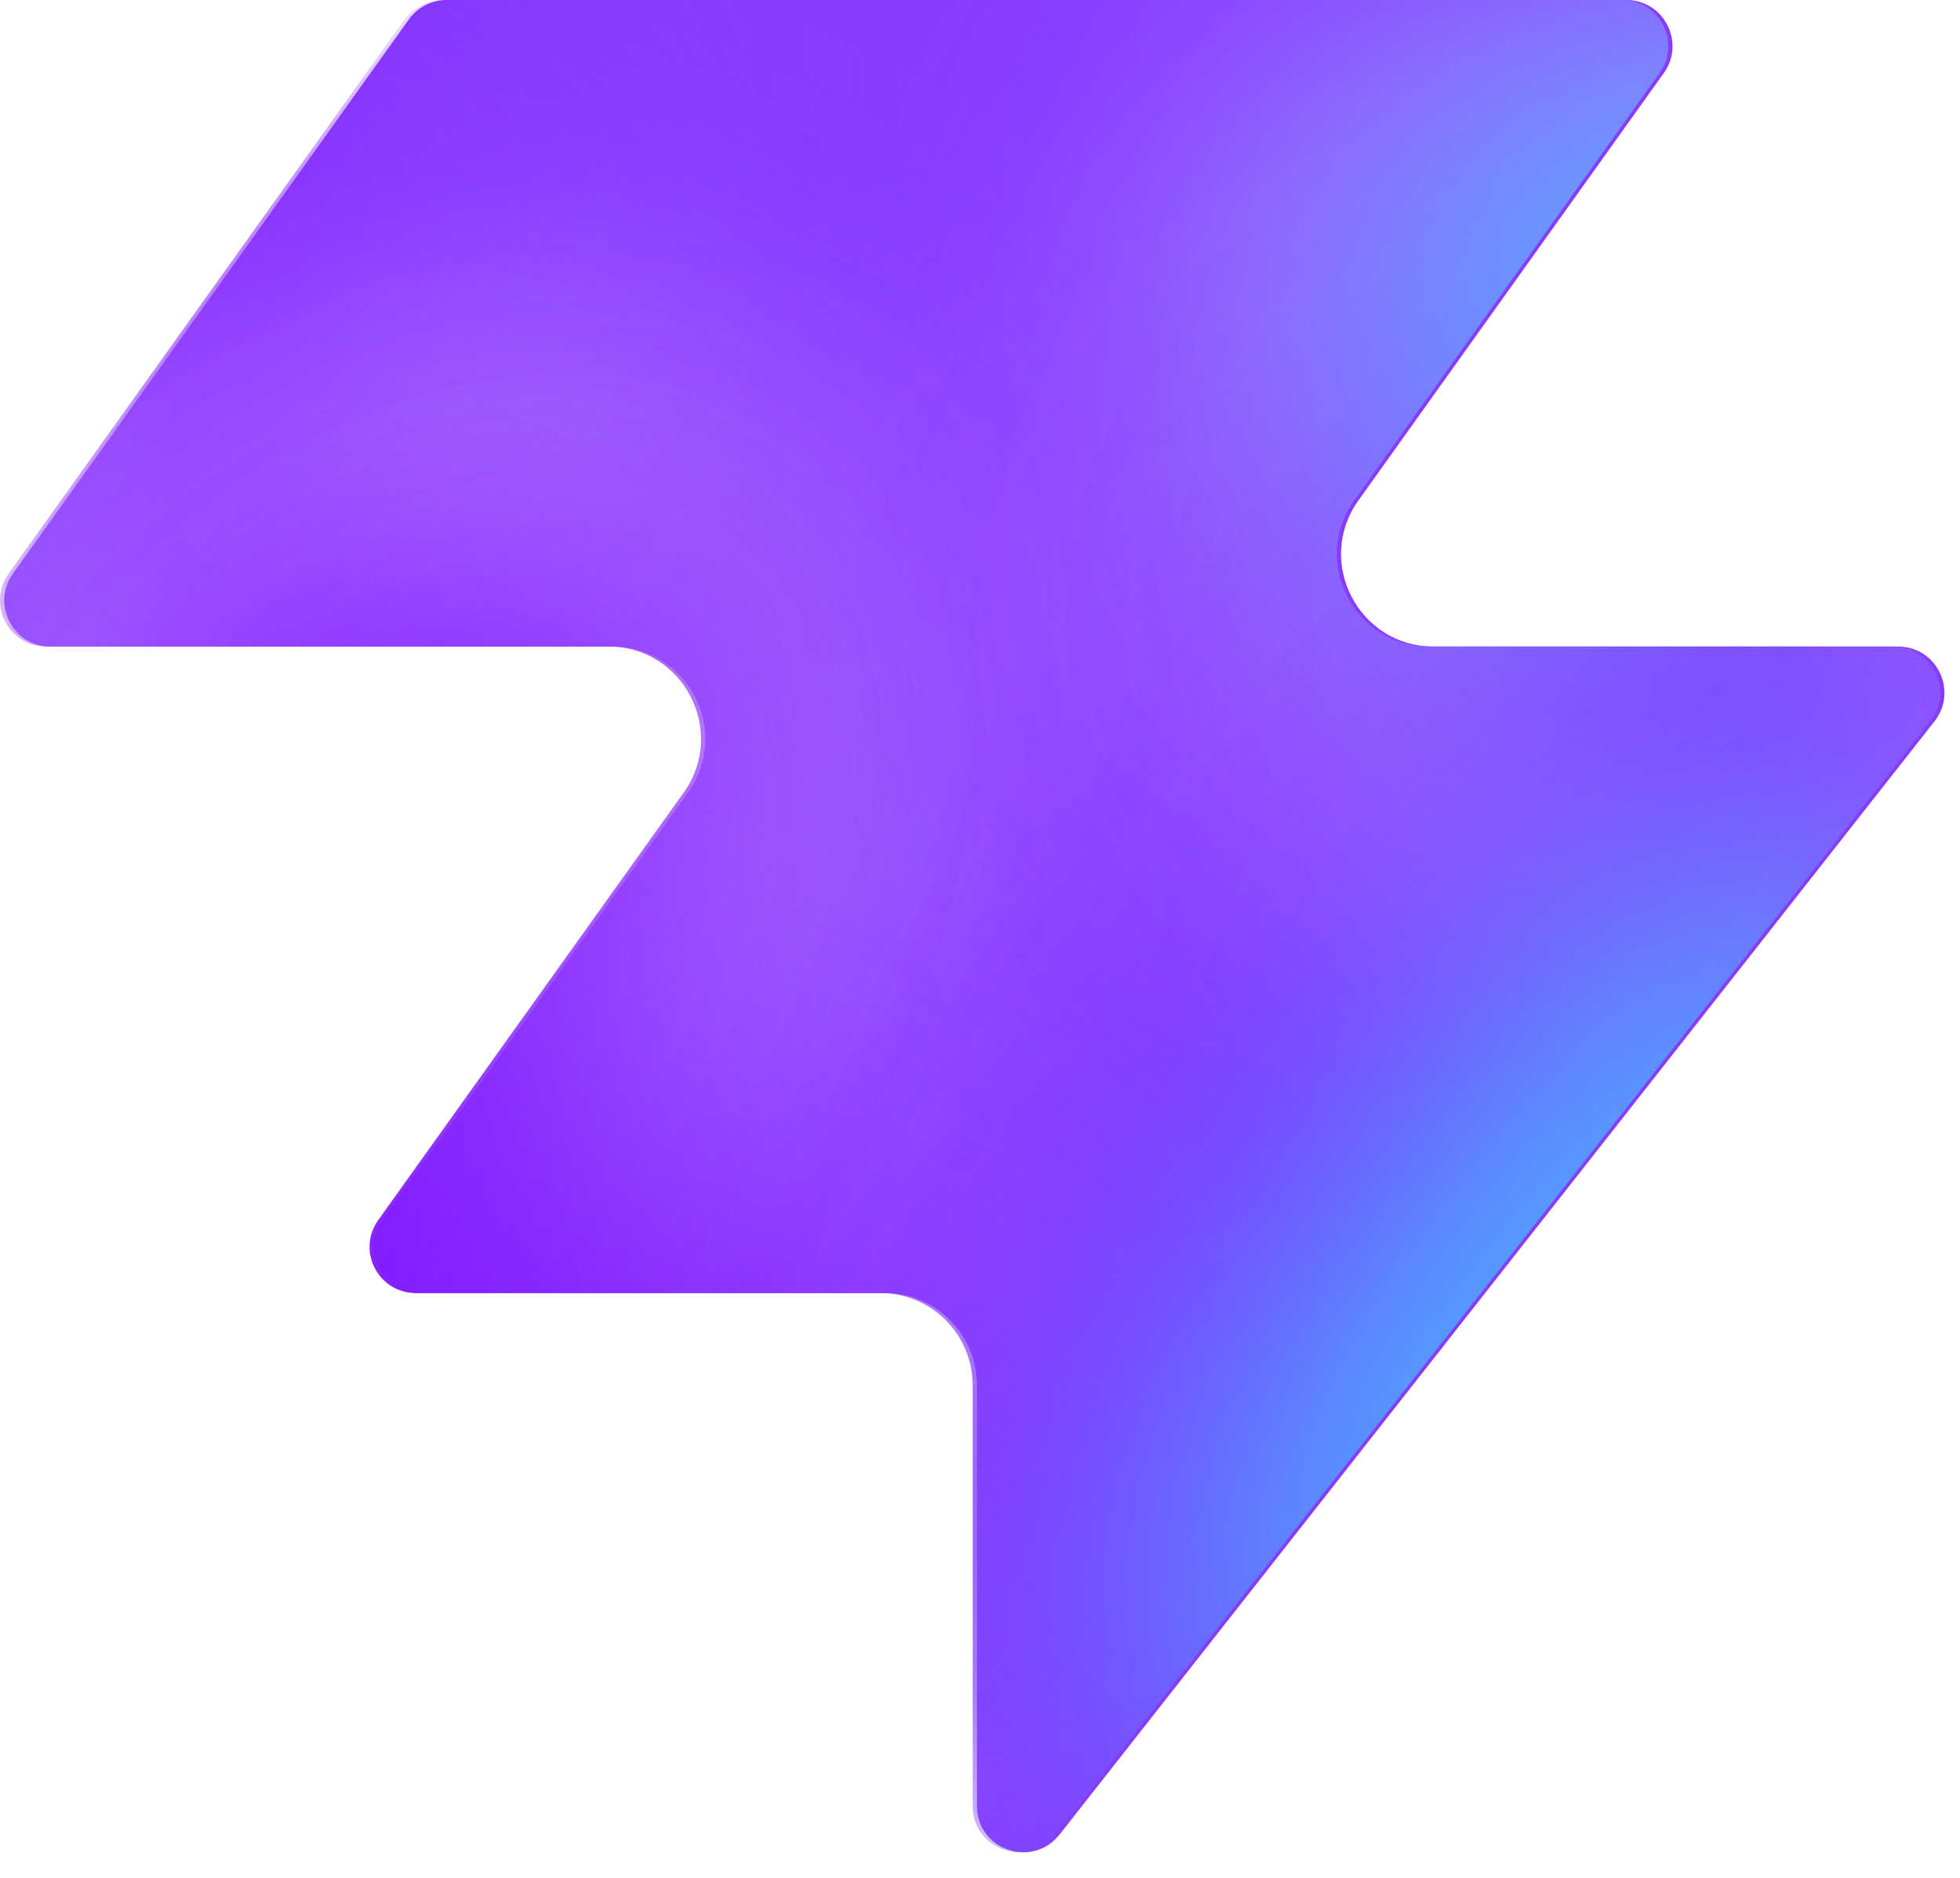
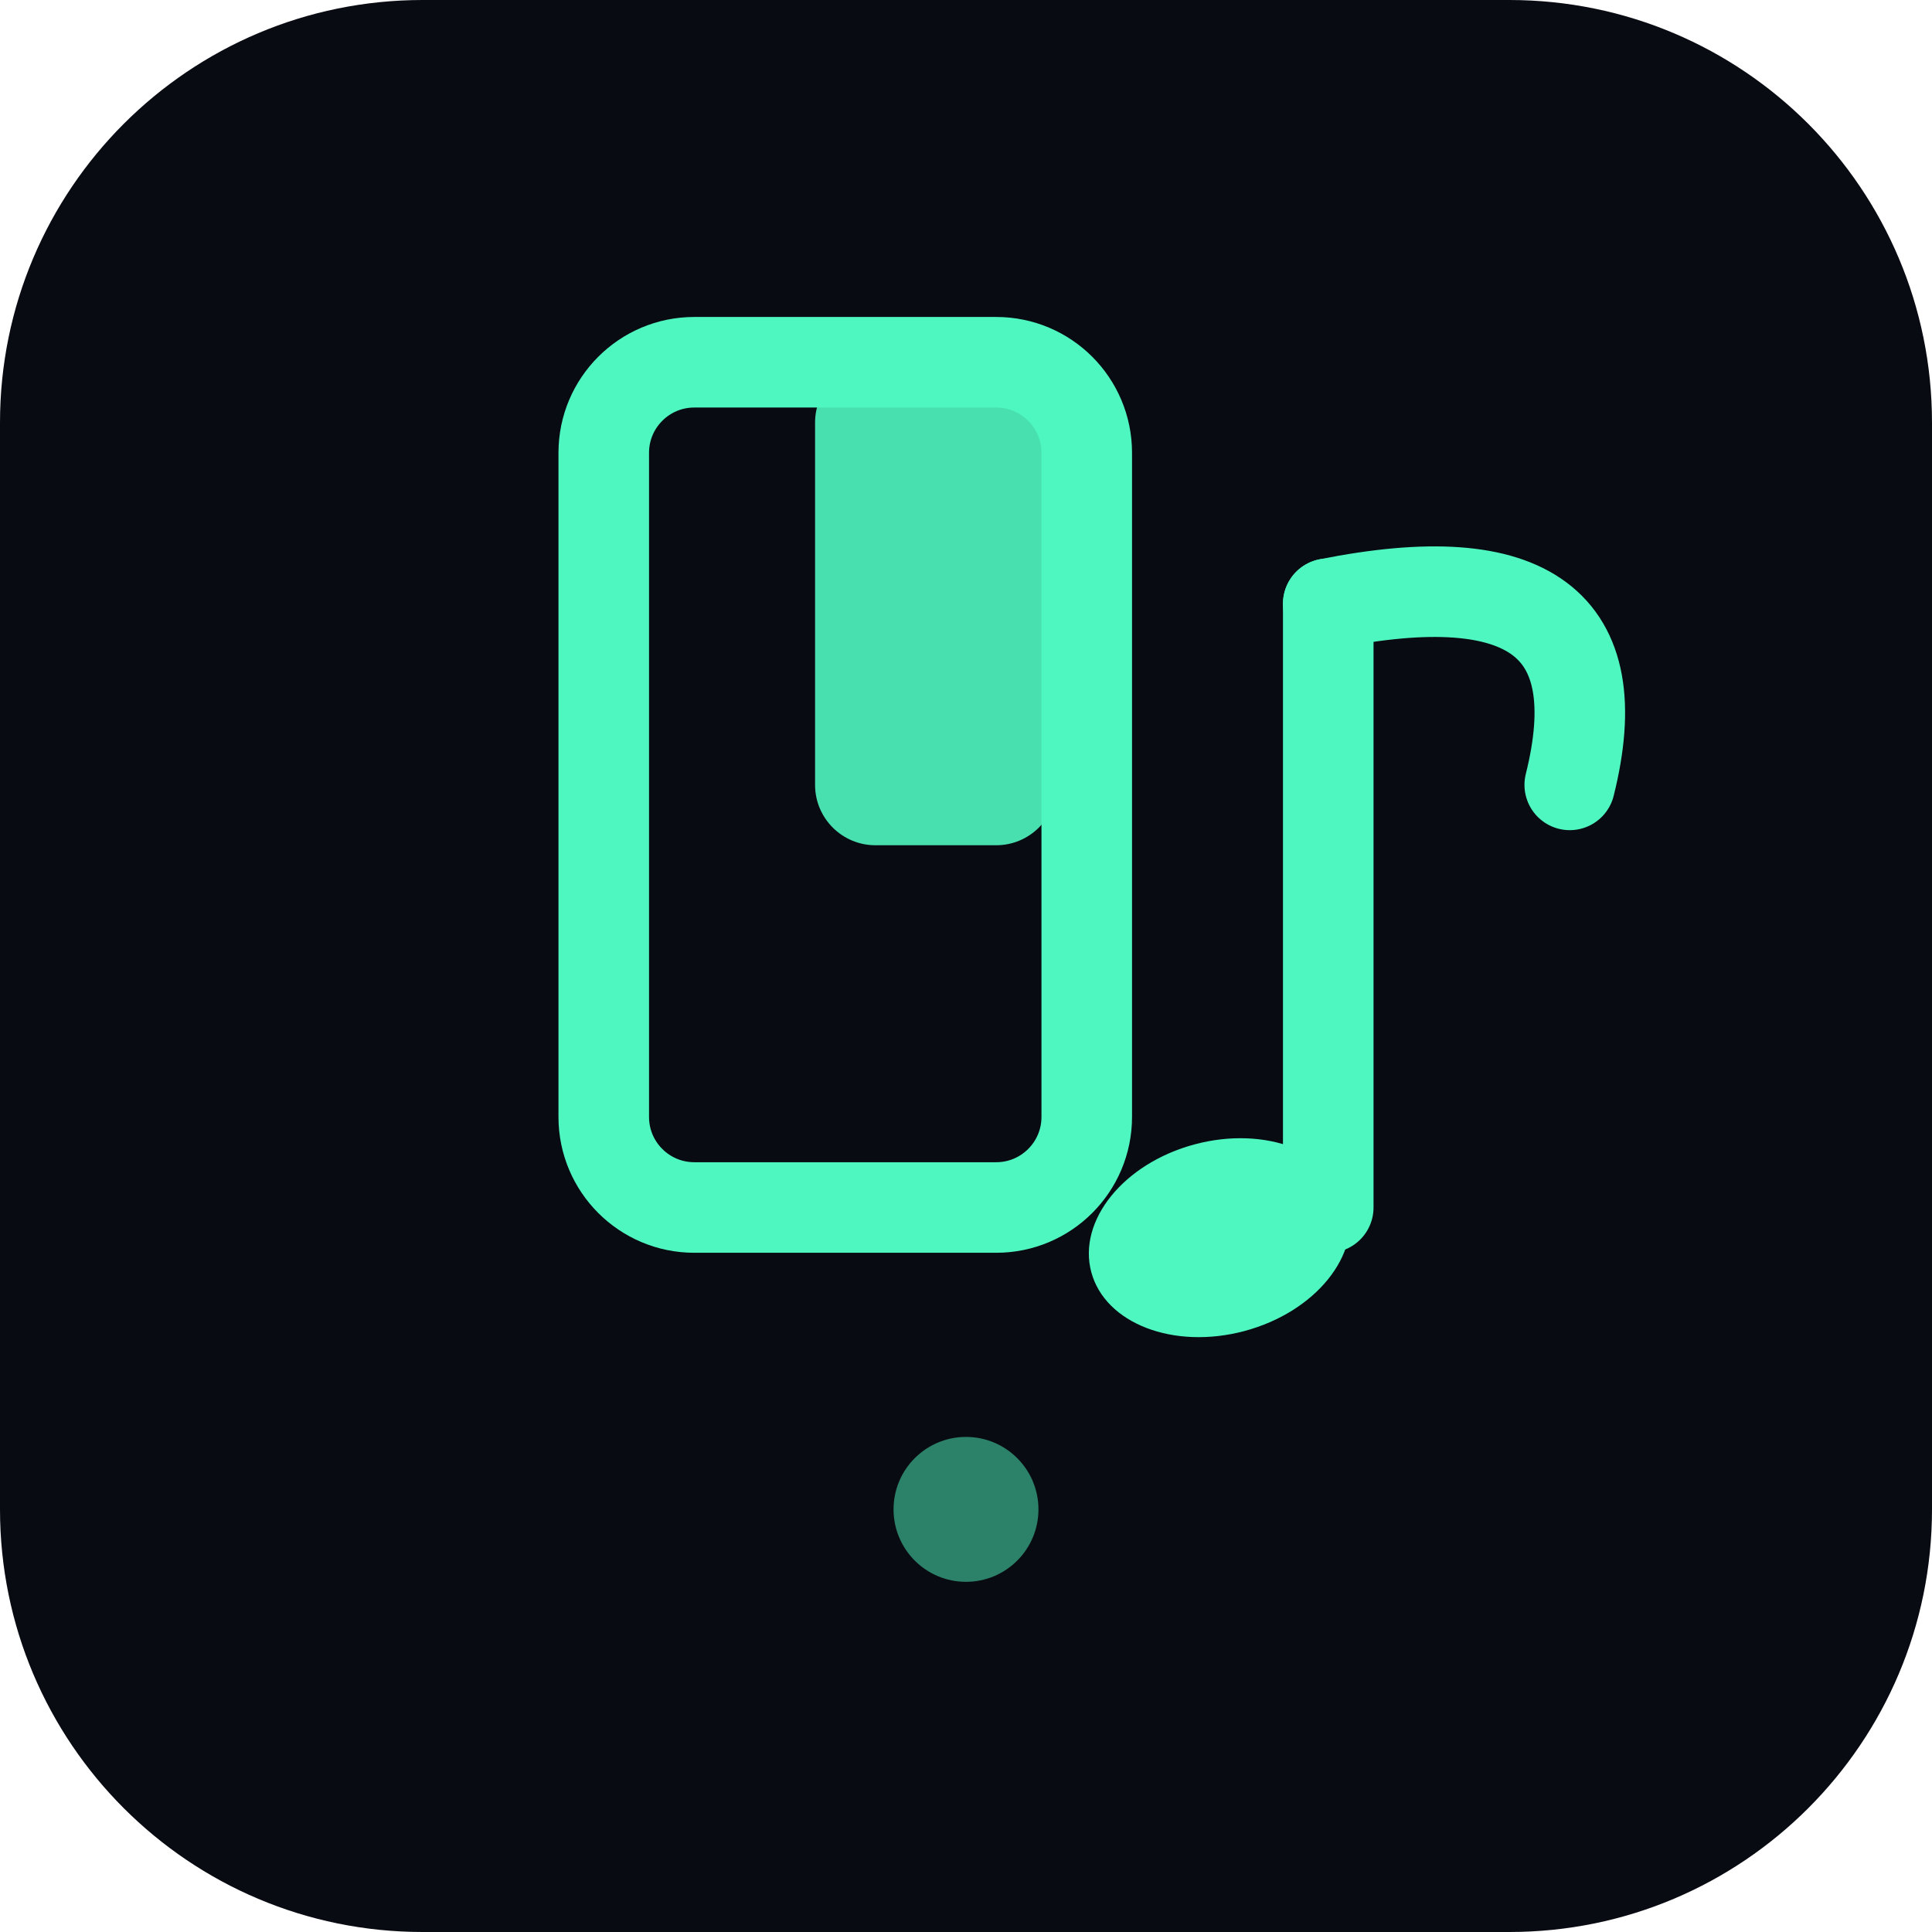
- <svg xmlns="http://www.w3.org/2000/svg" width="48" height="46" fill="none" viewBox="0 0 48 46">
-   <path fill="#863bff" d="M25.946 44.938c-.664.845-2.021.375-2.021-.698V33.937a2.26 2.26 0 0 0-2.262-2.262H10.287c-.92 0-1.456-1.04-.92-1.788l7.48-10.471c1.07-1.497 0-3.578-1.842-3.578H1.237c-.92 0-1.456-1.04-.92-1.788L10.013.474c.214-.297.556-.474.92-.474h28.894c.92 0 1.456 1.04.92 1.788l-7.48 10.471c-1.07 1.498 0 3.579 1.842 3.579h11.377c.943 0 1.473 1.088.89 1.83L25.947 44.94z" style="fill:#863bff;fill:color(display-p3 .525 .23 1);fill-opacity:1" />
-   <mask id="a" width="48" height="46" x="0" y="0" maskUnits="userSpaceOnUse" style="mask-type:alpha">
-     <path fill="#000" d="M25.842 44.938c-.664.844-2.021.375-2.021-.698V33.937a2.26 2.26 0 0 0-2.262-2.262H10.183c-.92 0-1.456-1.04-.92-1.788l7.48-10.471c1.07-1.498 0-3.579-1.842-3.579H1.133c-.92 0-1.456-1.04-.92-1.787L9.91.473c.214-.297.556-.474.92-.474h28.894c.92 0 1.456 1.04.92 1.788l-7.48 10.471c-1.07 1.498 0 3.578 1.842 3.578h11.377c.943 0 1.473 1.088.89 1.832L25.843 44.94z" style="fill:#000;fill-opacity:1" />
-   </mask>
-   <g mask="url(#a)">
-     <g filter="url(#b)">
-       <ellipse cx="5.508" cy="14.704" fill="#ede6ff" rx="5.508" ry="14.704" style="fill:#ede6ff;fill:color(display-p3 .927 .903 1);fill-opacity:1" transform="matrix(.00324 1 1 -.00324 -4.47 31.516)" />
-     </g>
-     <g filter="url(#c)">
-       <ellipse cx="10.399" cy="29.851" fill="#ede6ff" rx="10.399" ry="29.851" style="fill:#ede6ff;fill:color(display-p3 .927 .903 1);fill-opacity:1" transform="matrix(.00324 1 1 -.00324 -39.328 7.883)" />
-     </g>
-     <g filter="url(#d)">
-       <ellipse cx="5.508" cy="30.487" fill="#7e14ff" rx="5.508" ry="30.487" style="fill:#7e14ff;fill:color(display-p3 .492 .077 1);fill-opacity:1" transform="rotate(89.814 -25.913 -14.639)scale(1 -1)" />
-     </g>
-     <g filter="url(#e)">
-       <ellipse cx="5.508" cy="30.599" fill="#7e14ff" rx="5.508" ry="30.599" style="fill:#7e14ff;fill:color(display-p3 .492 .077 1);fill-opacity:1" transform="rotate(89.814 -32.644 -3.334)scale(1 -1)" />
-     </g>
-     <g filter="url(#f)">
-       <ellipse cx="5.508" cy="30.599" fill="#7e14ff" rx="5.508" ry="30.599" style="fill:#7e14ff;fill:color(display-p3 .492 .077 1);fill-opacity:1" transform="matrix(.00324 1 1 -.00324 -34.34 30.47)" />
-     </g>
-     <g filter="url(#g)">
-       <ellipse cx="14.072" cy="22.078" fill="#ede6ff" rx="14.072" ry="22.078" style="fill:#ede6ff;fill:color(display-p3 .927 .903 1);fill-opacity:1" transform="rotate(93.35 24.506 48.493)scale(-1 1)" />
-     </g>
-     <g filter="url(#h)">
-       <ellipse cx="3.47" cy="21.501" fill="#7e14ff" rx="3.47" ry="21.501" style="fill:#7e14ff;fill:color(display-p3 .492 .077 1);fill-opacity:1" transform="rotate(89.009 28.708 47.59)scale(-1 1)" />
-     </g>
-     <g filter="url(#i)">
-       <ellipse cx="3.47" cy="21.501" fill="#7e14ff" rx="3.47" ry="21.501" style="fill:#7e14ff;fill:color(display-p3 .492 .077 1);fill-opacity:1" transform="rotate(89.009 28.708 47.59)scale(-1 1)" />
-     </g>
-     <g filter="url(#j)">
-       <ellipse cx=".387" cy="8.972" fill="#7e14ff" rx="4.407" ry="29.108" style="fill:#7e14ff;fill:color(display-p3 .492 .077 1);fill-opacity:1" transform="rotate(39.51 .387 8.972)" />
-     </g>
-     <g filter="url(#k)">
-       <ellipse cx="47.523" cy="-6.092" fill="#7e14ff" rx="4.407" ry="29.108" style="fill:#7e14ff;fill:color(display-p3 .492 .077 1);fill-opacity:1" transform="rotate(37.892 47.523 -6.092)" />
-     </g>
-     <g filter="url(#l)">
-       <ellipse cx="41.412" cy="6.333" fill="#47bfff" rx="5.971" ry="9.665" style="fill:#47bfff;fill:color(display-p3 .28 .748 1);fill-opacity:1" transform="rotate(37.892 41.412 6.333)" />
-     </g>
-     <g filter="url(#m)">
-       <ellipse cx="-1.879" cy="38.332" fill="#7e14ff" rx="4.407" ry="29.108" style="fill:#7e14ff;fill:color(display-p3 .492 .077 1);fill-opacity:1" transform="rotate(37.892 -1.88 38.332)" />
-     </g>
-     <g filter="url(#n)">
-       <ellipse cx="-1.879" cy="38.332" fill="#7e14ff" rx="4.407" ry="29.108" style="fill:#7e14ff;fill:color(display-p3 .492 .077 1);fill-opacity:1" transform="rotate(37.892 -1.88 38.332)" />
-     </g>
-     <g filter="url(#o)">
-       <ellipse cx="35.651" cy="29.907" fill="#7e14ff" rx="4.407" ry="29.108" style="fill:#7e14ff;fill:color(display-p3 .492 .077 1);fill-opacity:1" transform="rotate(37.892 35.651 29.907)" />
-     </g>
-     <g filter="url(#p)">
-       <ellipse cx="38.418" cy="32.4" fill="#47bfff" rx="5.971" ry="15.297" style="fill:#47bfff;fill:color(display-p3 .28 .748 1);fill-opacity:1" transform="rotate(37.892 38.418 32.4)" />
-     </g>
-   </g>
-   <defs>
-     <filter id="b" width="60.045" height="41.654" x="-19.77" y="16.149" color-interpolation-filters="sRGB" filterUnits="userSpaceOnUse">
-       <feFlood flood-opacity="0" result="BackgroundImageFix" />
-       <feBlend in="SourceGraphic" in2="BackgroundImageFix" result="shape" />
-       <feGaussianBlur result="effect1_foregroundBlur_2002_17158" stdDeviation="7.659" />
-     </filter>
-     <filter id="c" width="90.34" height="51.437" x="-54.613" y="-7.533" color-interpolation-filters="sRGB" filterUnits="userSpaceOnUse">
-       <feFlood flood-opacity="0" result="BackgroundImageFix" />
-       <feBlend in="SourceGraphic" in2="BackgroundImageFix" result="shape" />
-       <feGaussianBlur result="effect1_foregroundBlur_2002_17158" stdDeviation="7.659" />
-     </filter>
-     <filter id="d" width="79.355" height="29.4" x="-49.64" y="2.03" color-interpolation-filters="sRGB" filterUnits="userSpaceOnUse">
-       <feFlood flood-opacity="0" result="BackgroundImageFix" />
-       <feBlend in="SourceGraphic" in2="BackgroundImageFix" result="shape" />
-       <feGaussianBlur result="effect1_foregroundBlur_2002_17158" stdDeviation="4.596" />
-     </filter>
-     <filter id="e" width="79.579" height="29.4" x="-45.045" y="20.029" color-interpolation-filters="sRGB" filterUnits="userSpaceOnUse">
-       <feFlood flood-opacity="0" result="BackgroundImageFix" />
-       <feBlend in="SourceGraphic" in2="BackgroundImageFix" result="shape" />
-       <feGaussianBlur result="effect1_foregroundBlur_2002_17158" stdDeviation="4.596" />
-     </filter>
-     <filter id="f" width="79.579" height="29.4" x="-43.513" y="21.178" color-interpolation-filters="sRGB" filterUnits="userSpaceOnUse">
-       <feFlood flood-opacity="0" result="BackgroundImageFix" />
-       <feBlend in="SourceGraphic" in2="BackgroundImageFix" result="shape" />
-       <feGaussianBlur result="effect1_foregroundBlur_2002_17158" stdDeviation="4.596" />
-     </filter>
-     <filter id="g" width="74.749" height="58.852" x="15.756" y="-17.901" color-interpolation-filters="sRGB" filterUnits="userSpaceOnUse">
-       <feFlood flood-opacity="0" result="BackgroundImageFix" />
-       <feBlend in="SourceGraphic" in2="BackgroundImageFix" result="shape" />
-       <feGaussianBlur result="effect1_foregroundBlur_2002_17158" stdDeviation="7.659" />
-     </filter>
-     <filter id="h" width="61.377" height="25.362" x="23.548" y="2.284" color-interpolation-filters="sRGB" filterUnits="userSpaceOnUse">
-       <feFlood flood-opacity="0" result="BackgroundImageFix" />
-       <feBlend in="SourceGraphic" in2="BackgroundImageFix" result="shape" />
-       <feGaussianBlur result="effect1_foregroundBlur_2002_17158" stdDeviation="4.596" />
-     </filter>
-     <filter id="i" width="61.377" height="25.362" x="23.548" y="2.284" color-interpolation-filters="sRGB" filterUnits="userSpaceOnUse">
-       <feFlood flood-opacity="0" result="BackgroundImageFix" />
-       <feBlend in="SourceGraphic" in2="BackgroundImageFix" result="shape" />
-       <feGaussianBlur result="effect1_foregroundBlur_2002_17158" stdDeviation="4.596" />
-     </filter>
-     <filter id="j" width="56.045" height="63.649" x="-27.636" y="-22.853" color-interpolation-filters="sRGB" filterUnits="userSpaceOnUse">
-       <feFlood flood-opacity="0" result="BackgroundImageFix" />
-       <feBlend in="SourceGraphic" in2="BackgroundImageFix" result="shape" />
-       <feGaussianBlur result="effect1_foregroundBlur_2002_17158" stdDeviation="4.596" />
-     </filter>
-     <filter id="k" width="54.814" height="64.646" x="20.116" y="-38.415" color-interpolation-filters="sRGB" filterUnits="userSpaceOnUse">
-       <feFlood flood-opacity="0" result="BackgroundImageFix" />
-       <feBlend in="SourceGraphic" in2="BackgroundImageFix" result="shape" />
-       <feGaussianBlur result="effect1_foregroundBlur_2002_17158" stdDeviation="4.596" />
-     </filter>
-     <filter id="l" width="33.541" height="35.313" x="24.641" y="-11.323" color-interpolation-filters="sRGB" filterUnits="userSpaceOnUse">
-       <feFlood flood-opacity="0" result="BackgroundImageFix" />
-       <feBlend in="SourceGraphic" in2="BackgroundImageFix" result="shape" />
-       <feGaussianBlur result="effect1_foregroundBlur_2002_17158" stdDeviation="4.596" />
-     </filter>
-     <filter id="m" width="54.814" height="64.646" x="-29.286" y="6.009" color-interpolation-filters="sRGB" filterUnits="userSpaceOnUse">
-       <feFlood flood-opacity="0" result="BackgroundImageFix" />
-       <feBlend in="SourceGraphic" in2="BackgroundImageFix" result="shape" />
-       <feGaussianBlur result="effect1_foregroundBlur_2002_17158" stdDeviation="4.596" />
-     </filter>
-     <filter id="n" width="54.814" height="64.646" x="-29.286" y="6.009" color-interpolation-filters="sRGB" filterUnits="userSpaceOnUse">
-       <feFlood flood-opacity="0" result="BackgroundImageFix" />
-       <feBlend in="SourceGraphic" in2="BackgroundImageFix" result="shape" />
-       <feGaussianBlur result="effect1_foregroundBlur_2002_17158" stdDeviation="4.596" />
-     </filter>
-     <filter id="o" width="54.814" height="64.646" x="8.244" y="-2.416" color-interpolation-filters="sRGB" filterUnits="userSpaceOnUse">
-       <feFlood flood-opacity="0" result="BackgroundImageFix" />
-       <feBlend in="SourceGraphic" in2="BackgroundImageFix" result="shape" />
-       <feGaussianBlur result="effect1_foregroundBlur_2002_17158" stdDeviation="4.596" />
-     </filter>
-     <filter id="p" width="39.409" height="43.623" x="18.713" y="10.588" color-interpolation-filters="sRGB" filterUnits="userSpaceOnUse">
-       <feFlood flood-opacity="0" result="BackgroundImageFix" />
-       <feBlend in="SourceGraphic" in2="BackgroundImageFix" result="shape" />
-       <feGaussianBlur result="effect1_foregroundBlur_2002_17158" stdDeviation="4.596" />
-     </filter>
-   </defs>
+ <svg xmlns="http://www.w3.org/2000/svg" viewBox="0 0 32 32" width="32" height="32">
+   <rect width="32" height="32" rx="7" fill="#080b12" />
+   <rect x="10" y="6" width="8" height="14" rx="1.5" fill="none" stroke="#4ff7c0" stroke-width="1.5" />
+   <rect x="13.5" y="6" width="4" height="8" rx="1" fill="#4ff7c0" opacity="0.9" />
+   <line x1="22" y1="10" x2="22" y2="20" stroke="#4ff7c0" stroke-width="1.5" stroke-linecap="round" />
+   <ellipse cx="20.2" cy="20.5" rx="2.2" ry="1.6" transform="rotate(-15 20.2 20.5)" fill="#4ff7c0" />
+   <path d="M22 10 Q27 9 26 13" stroke="#4ff7c0" stroke-width="1.5" fill="none" stroke-linecap="round" />
+   <circle cx="16" cy="25" r="1.2" fill="#4ff7c0" opacity="0.5" />
</svg>
